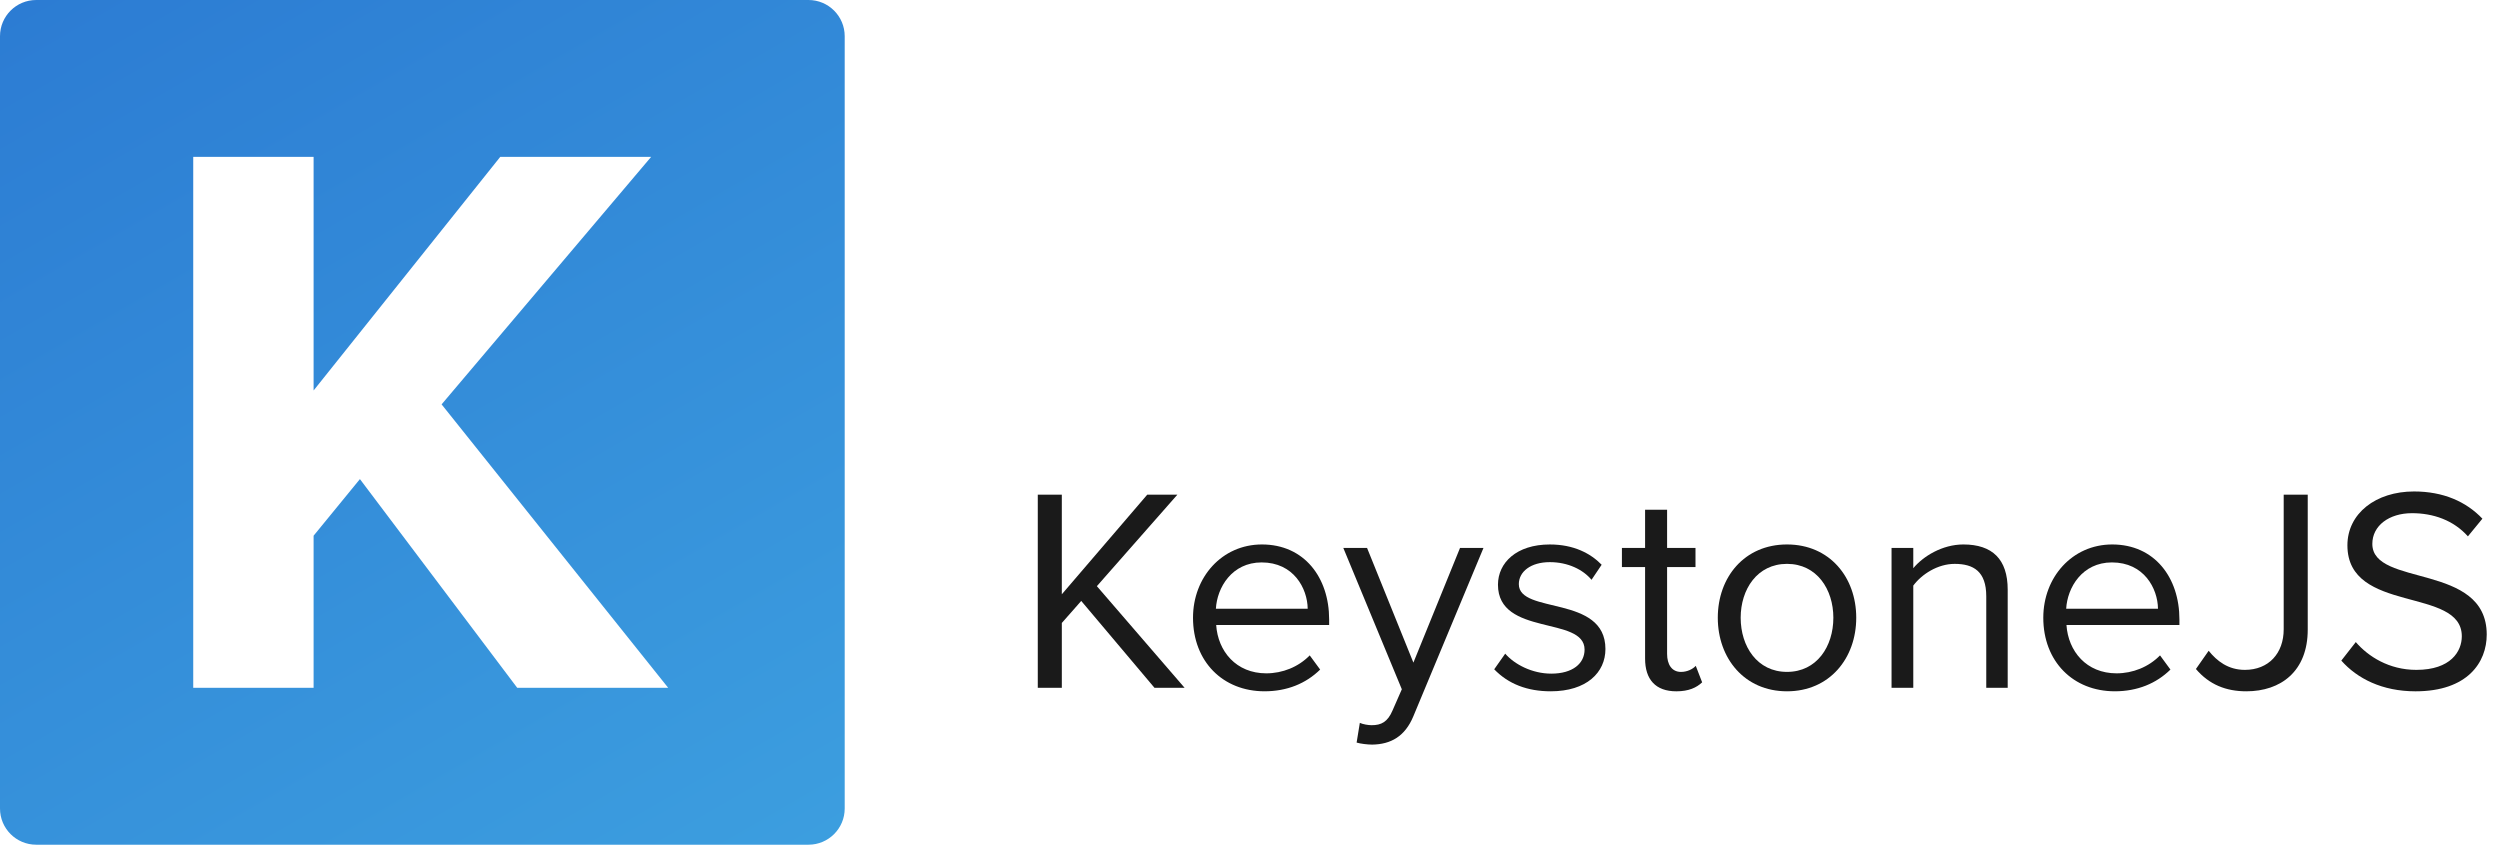
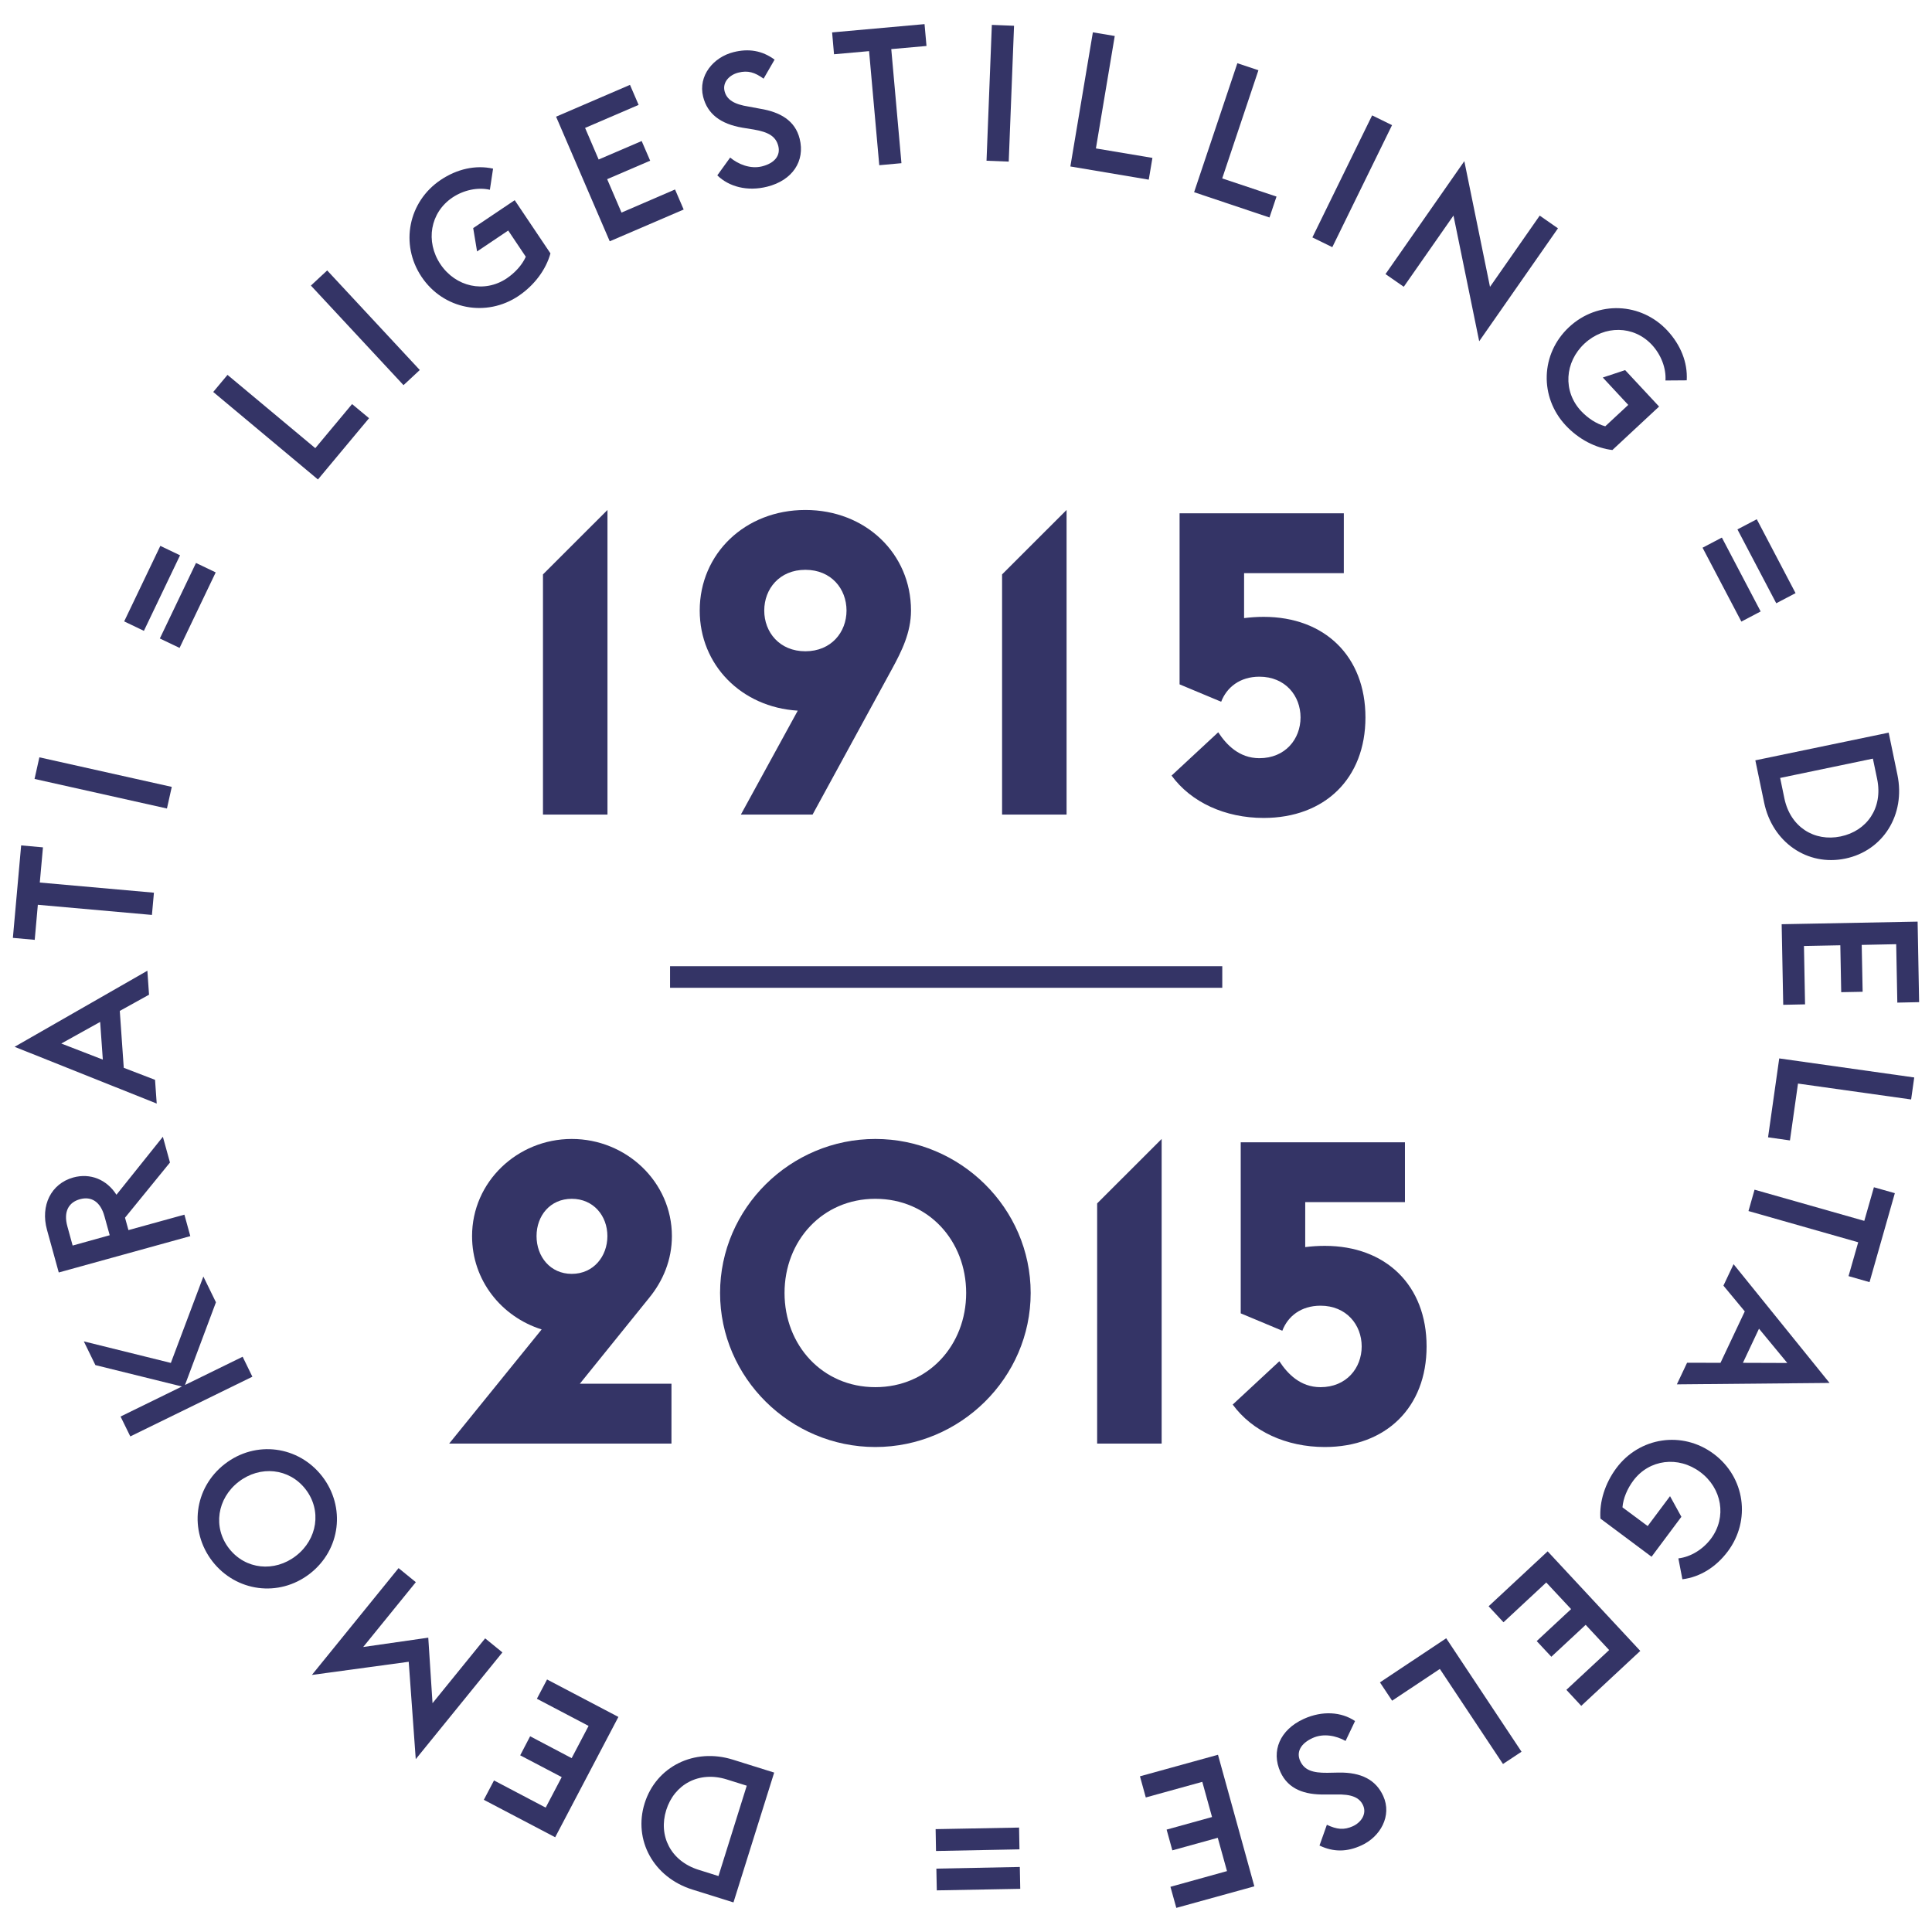
- <svg xmlns="http://www.w3.org/2000/svg" version="1.1" id="Layer_1" x="0px" y="0px" width="207.173px" height="70px" viewBox="0 0 207.173 70" enable-background="new 0 0 207.173 70" xml:space="preserve">
-   <linearGradient id="SVGID_1_" gradientUnits="userSpaceOnUse" x1="58.356" y1="75.456" x2="11.643" y2="-5.454">
-     <stop offset="0" style="stop-color:#3C9EDF" />
-     <stop offset="1" style="stop-color:#2C7CD3" />
-   </linearGradient>
-   <path fill-rule="evenodd" clip-rule="evenodd" fill="url(#SVGID_1_)" d="M3,0h64c1.656,0,3,1.343,3,3v64c0,1.657-1.344,3-3,3H3  c-1.657,0-3-1.343-3-3V3C0,1.343,1.343,0,3,0z M36.595,33.51L55.373,57h-12.51L29.826,39.702l-3.838,4.692V57h-9.975V13h9.975  v19.358L41.455,13h12.504L36.595,33.51z" />
+ <svg xmlns="http://www.w3.org/2000/svg" version="1.1" id="Layer_1" x="0px" y="0px" width="150px" height="150px" viewBox="0 0 150 150" enable-background="new 0 0 150 150" xml:space="preserve">
  <g>
-     <path fill="#1A1A1A" d="M95.673,57l-6.072-7.201l-1.608,1.824V57H86V40.991h1.992v8.257l7.081-8.257h2.497l-6.673,7.584L98.169,57   H95.673z" />
-     <path fill="#1A1A1A" d="M98.864,51.191c0-3.36,2.4-6.072,5.713-6.072c3.504,0,5.568,2.736,5.568,6.216v0.456h-9.361   c0.144,2.184,1.656,4.008,4.152,4.008c1.344,0,2.664-0.528,3.6-1.488l0.864,1.176c-1.176,1.152-2.736,1.8-4.608,1.8   C101.336,57.288,98.864,54.816,98.864,51.191z M104.552,46.607c-2.472,0-3.696,2.088-3.792,3.84h7.608   C108.345,48.743,107.193,46.607,104.552,46.607z" />
-     <path fill="#1A1A1A" d="M112.688,59.904c0.264,0.12,0.696,0.192,0.984,0.192c0.792,0,1.32-0.264,1.728-1.224l0.768-1.752   l-4.849-11.713h1.968l3.84,9.504l3.864-9.504h1.944l-5.809,13.945c-0.696,1.68-1.872,2.328-3.408,2.353   c-0.384,0-0.984-0.072-1.296-0.168L112.688,59.904z" />
-     <path fill="#1A1A1A" d="M123.824,55.464l0.912-1.296c0.768,0.888,2.231,1.656,3.816,1.656c1.775,0,2.76-0.84,2.76-1.992   c0-2.808-7.177-1.08-7.177-5.376c0-1.824,1.536-3.336,4.297-3.336c1.992,0,3.384,0.744,4.296,1.68l-0.84,1.248   c-0.696-0.84-1.944-1.464-3.456-1.464c-1.584,0-2.568,0.792-2.568,1.824c0,2.52,7.177,0.864,7.177,5.376   c0,1.944-1.561,3.504-4.537,3.504C126.584,57.288,125,56.688,123.824,55.464z" />
-     <path fill="#1A1A1A" d="M136.327,54.576v-7.584h-1.92v-1.584h1.92v-3.168h1.824v3.168h2.353v1.584h-2.353v7.201   c0,0.864,0.384,1.488,1.152,1.488c0.527,0,0.983-0.24,1.224-0.504l0.528,1.368c-0.456,0.432-1.104,0.744-2.137,0.744   C137.191,57.288,136.327,56.304,136.327,54.576z" />
-     <path fill="#1A1A1A" d="M142.352,51.191c0-3.36,2.208-6.072,5.736-6.072s5.737,2.712,5.737,6.072s-2.209,6.097-5.737,6.097   S142.352,54.552,142.352,51.191z M151.929,51.191c0-2.352-1.368-4.464-3.841-4.464c-2.472,0-3.84,2.112-3.84,4.464   c0,2.376,1.368,4.488,3.84,4.488C150.561,55.68,151.929,53.568,151.929,51.191z" />
-     <path fill="#1A1A1A" d="M164.6,57v-7.584c0-2.064-1.056-2.688-2.616-2.688c-1.416,0-2.736,0.864-3.432,1.8V57h-1.801V45.407h1.801   v1.68c0.815-0.984,2.4-1.968,4.152-1.968c2.4,0,3.672,1.224,3.672,3.744V57H164.6z" />
-     <path fill="#1A1A1A" d="M169.326,51.191c0-3.36,2.4-6.072,5.713-6.072c3.504,0,5.568,2.736,5.568,6.216v0.456h-9.361   c0.145,2.184,1.656,4.008,4.152,4.008c1.345,0,2.665-0.528,3.601-1.488l0.864,1.176c-1.176,1.152-2.736,1.8-4.608,1.8   C171.799,57.288,169.326,54.816,169.326,51.191z M175.015,46.607c-2.472,0-3.696,2.088-3.792,3.84h7.608   C178.808,48.743,177.655,46.607,175.015,46.607z" />
-     <path fill="#1A1A1A" d="M181.974,55.44l1.057-1.512c0.672,0.84,1.608,1.584,3,1.584c1.968,0,3.217-1.368,3.217-3.36V40.991h1.992   v11.185c0,3.456-2.232,5.112-5.089,5.112C184.47,57.288,183.078,56.736,181.974,55.44z" />
-     <path fill="#1A1A1A" d="M194.023,54.744l1.199-1.536c1.033,1.2,2.76,2.304,5.018,2.304c2.855,0,3.768-1.536,3.768-2.784   c0-4.128-9.48-1.824-9.48-7.537c0-2.64,2.352-4.464,5.52-4.464c2.424,0,4.32,0.84,5.666,2.256l-1.201,1.464   c-1.199-1.344-2.881-1.92-4.633-1.92c-1.896,0-3.287,1.032-3.287,2.544c0,3.601,9.48,1.536,9.48,7.513   c0,2.304-1.584,4.705-5.904,4.705C197.406,57.288,195.343,56.232,194.023,54.744z" />
+     <g>
+       <path fill="#343466" d="M56.429,138.156c-2.171-0.68-4.078,0.389-4.702,2.375c-0.625,1.987,0.335,3.955,2.506,4.639l1.549,0.486    l2.196-7.015L56.429,138.156z M56.947,147.703l-3.195-1c-3.012-0.946-4.596-3.84-3.703-6.694c0.896-2.858,3.853-4.332,6.862-3.387    l3.196,1.001L56.947,147.703z" />
+     </g>
+     <polygon fill="#343466" points="43.104,142.644 37.564,139.737 38.354,138.233 42.367,140.343 43.611,137.974 40.388,136.283    41.159,134.804 44.383,136.502 45.697,133.999 41.684,131.891 42.473,130.394 48.012,133.302  " />
+     <polygon fill="#343466" points="32.279,136.58 31.733,129.02 24.215,130.042 30.945,121.748 32.285,122.84 28.199,127.873    33.251,127.148 33.581,132.236 37.667,127.202 39.007,128.292  " />
+     <g>
+       <path fill="#343466" d="M18.525,115.049c-1.666,1.29-2.014,3.533-0.742,5.174c1.274,1.64,3.53,1.865,5.195,0.574    c1.669-1.29,2.017-3.532,0.746-5.173C22.452,113.982,20.195,113.758,18.525,115.049 M24.051,122.185    c-2.404,1.859-5.731,1.394-7.558-0.962c-1.836-2.369-1.445-5.696,0.961-7.561c2.407-1.861,5.725-1.406,7.562,0.963    C26.841,116.989,26.46,120.32,24.051,122.185" />
+     </g>
+     <polygon fill="#343466" points="10.117,111.523 9.36,109.979 14.125,107.647 7.406,105.986 6.508,104.144 13.265,105.817    15.789,99.11 16.766,101.109 14.363,107.529 18.839,105.337 19.595,106.888  " />
+     <g>
+       <path fill="#343466" d="M8.109,94.427c-0.318-1.152-1.037-1.559-1.9-1.321c-0.877,0.241-1.296,0.962-0.977,2.114l0.408,1.484    l2.878-0.801L8.109,94.427z M9.706,94.542l0.267,0.963l4.344-1.199l0.459,1.666L4.562,98.795l-0.913-3.309    c-0.525-1.895,0.322-3.586,2.035-4.065c1.323-0.364,2.599,0.152,3.357,1.339l3.604-4.502l0.552,1.999L9.706,94.542z" />
+     </g>
+     <path fill="#343466" d="M7.983,82.267l-0.207-2.925l-3.017,1.677L7.983,82.267z M1.133,81.274l10.309-5.907l0.129,1.862   l-2.271,1.258l0.309,4.418l2.428,0.933l0.13,1.843L1.133,81.274z" />
+     <polygon fill="#343466" points="2.938,70.247 2.696,72.969 1,72.816 1.642,65.637 3.335,65.789 3.09,68.52 11.951,69.309    11.796,71.035  " />
+     <rect x="7.146" y="55.519" transform="matrix(-0.218 0.9759 -0.9759 -0.218 69.0752 66.2237)" fill="#343466" width="1.72" height="10.533" />
+     <path fill="#343466" d="M13.942,50.304l-1.532-0.732l2.807-5.864l1.53,0.732L13.942,50.304z M13.979,43.114l-2.807,5.865   l-1.531-0.734l2.807-5.863L13.979,43.114z" />
+     <polygon fill="#343466" points="16.555,30.433 17.663,29.105 24.479,34.795 27.335,31.372 28.653,32.469 24.685,37.226  " />
+     <rect x="27.503" y="20.174" transform="matrix(-0.7323 0.681 -0.681 -0.7323 66.4715 24.7718)" fill="#343466" width="1.726" height="10.558" />
+     <g>
+       <path fill="#343466" d="M32.732,21.496c-1.705-2.545-1.014-5.851,1.479-7.524c1.254-0.843,2.699-1.183,4.071-0.879l-0.248,1.642    c-0.935-0.218-2.038,0.019-2.905,0.6c-1.738,1.169-2.113,3.417-0.933,5.181c1.184,1.762,3.411,2.259,5.146,1.097    c0.646-0.438,1.193-1.036,1.481-1.679l-1.365-2.036l-2.418,1.625l-0.301-1.813l3.223-2.167l2.775,4.13    c-0.346,1.255-1.238,2.467-2.477,3.303C37.769,24.648,34.44,24.041,32.732,21.496" />
+     </g>
+     <polygon fill="#343466" points="43.174,9.059 48.912,6.589 49.582,8.144 45.426,9.931 46.479,12.384 49.819,10.949 50.479,12.476    47.14,13.911 48.254,16.505 52.41,14.711 53.08,16.268 47.34,18.735  " />
+     <g>
+       <path fill="#343466" d="M55.691,13.615l0.998-1.382c0.637,0.529,1.574,0.903,2.464,0.686c0.994-0.248,1.457-0.843,1.275-1.576    c-0.19-0.764-0.778-1.091-1.896-1.285l-0.895-0.145c-1.708-0.291-2.714-1.078-3.045-2.399c-0.41-1.642,0.807-3.078,2.359-3.466    c1.18-0.296,2.215-0.126,3.188,0.582l-0.854,1.478c-0.691-0.497-1.219-0.655-1.951-0.472c-0.69,0.169-1.254,0.739-1.079,1.441    c0.167,0.668,0.746,1.024,1.875,1.199l0.883,0.165c1.546,0.254,2.72,0.908,3.073,2.333c0.434,1.725-0.554,3.227-2.522,3.72    C58.026,14.881,56.6,14.5,55.691,13.615" />
+     </g>
+     <polygon fill="#343466" points="67.475,3.97 64.753,4.213 64.605,2.516 71.781,1.873 71.933,3.569 69.198,3.813 69.988,12.67    68.266,12.827  " />
+     <rect x="76.796" y="1.963" transform="matrix(-0.9992 -0.0391 0.0391 -0.9992 154.9753 17.5109)" fill="#343466" width="1.725" height="10.555" />
+     <polygon fill="#343466" points="84.85,2.51 86.549,2.794 85.086,11.524 89.474,12.259 89.189,13.949 83.103,12.924  " />
+     <polygon fill="#343466" points="96.069,4.907 97.704,5.453 94.892,13.851 99.108,15.262 98.562,16.886 92.71,14.922  " />
+     <rect x="104.121" y="8.797" transform="matrix(-0.8981 -0.4397 0.4397 -0.8981 193.0825 72.8724)" fill="#343466" width="1.722" height="10.549" />
+     <polygon fill="#343466" points="112.848,16.735 108.988,22.265 107.57,21.28 113.69,12.512 115.683,22.272 119.543,16.74    120.96,17.727 114.844,26.495  " />
+     <g>
+       <path fill="#343466" d="M121.826,25.391c2.232-2.076,5.592-1.914,7.627,0.273c1.023,1.103,1.586,2.466,1.504,3.865l-1.651,0.012    c0.062-0.957-0.341-1.998-1.048-2.764c-1.418-1.525-3.689-1.543-5.238-0.103c-1.544,1.438-1.689,3.704-0.272,5.23    c0.526,0.563,1.206,1.011,1.884,1.193l1.785-1.66l-1.976-2.126l1.735-0.575l2.635,2.829l-3.625,3.374    c-1.291-0.145-2.623-0.831-3.635-1.921C119.516,30.831,119.594,27.469,121.826,25.391" />
+     </g>
+     <path fill="#343466" d="M137.908,46.837l-3.014-5.735l1.502-0.788l3.011,5.737L137.908,46.837z M132.186,42.524l1.5-0.787   l3.011,5.736l-1.498,0.787L132.186,42.524z" />
+     <g>
+       <path fill="#343466" d="M138.54,61.99c0.465,2.228,2.331,3.375,4.368,2.951c2.042-0.424,3.297-2.219,2.834-4.454l-0.331-1.587    l-7.2,1.499L138.54,61.99z M146.636,56.882l0.68,3.278c0.643,3.095-1.116,5.894-4.049,6.501c-2.929,0.611-5.657-1.255-6.3-4.346    l-0.683-3.283L146.636,56.882z" />
+     </g>
+     <polygon fill="#343466" points="148.883,71.555 149,77.807 147.308,77.843 147.22,73.307 144.543,73.362 144.615,77.001    142.951,77.033 142.882,73.391 140.059,73.446 140.144,77.978 138.449,78.013 138.328,71.756  " />
+     <polygon fill="#343466" points="148.621,83.654 148.379,85.362 139.596,84.128 138.971,88.542 137.271,88.301 138.139,82.175  " />
+     <polygon fill="#343466" points="144.743,94.788 145.49,92.178 147.115,92.638 145.15,99.545 143.52,99.078 144.271,96.45    135.751,94.025 136.223,92.367  " />
+     <path fill="#343466" d="M136.568,103.16l-1.248,2.649l3.445,0.012L136.568,103.16z M142.045,107.371l-11.854,0.11l0.794-1.679   l2.594,0.007l1.885-3.993l-1.658-1.999l0.788-1.666L142.045,107.371z" />
+     <g>
+       <path fill="#343466" d="M133.052,112.879c2.444,1.823,2.89,5.161,1.1,7.562c-0.899,1.206-2.142,2.003-3.532,2.173l-0.312-1.622    c0.955-0.109,1.91-0.697,2.534-1.533c1.243-1.667,0.857-3.91-0.837-5.169c-1.697-1.266-3.953-0.998-5.198,0.668    c-0.464,0.624-0.782,1.369-0.839,2.071l1.957,1.454l1.736-2.321l0.881,1.602l-2.315,3.101l-3.97-2.963    c-0.092-1.292,0.348-2.725,1.238-3.92C127.281,111.583,130.607,111.056,133.052,112.879" />
+     </g>
+     <polygon fill="#343466" points="127.351,128.176 122.768,132.442 121.613,131.199 124.934,128.11 123.111,126.152 120.445,128.631    119.309,127.413 121.979,124.93 120.051,122.864 116.731,125.953 115.576,124.711 120.159,120.446  " />
+     <polygon fill="#343466" points="118.131,136.003 116.691,136.956 111.79,129.577 108.084,132.042 107.138,130.619 112.284,127.196     " />
+     <g>
+       <path fill="#343466" d="M105.205,133.622l-0.736,1.545c-0.725-0.412-1.715-0.612-2.553-0.229c-0.934,0.424-1.285,1.09-0.971,1.782    c0.326,0.714,0.963,0.931,2.102,0.92l0.908-0.018c1.734-0.025,2.871,0.569,3.438,1.817c0.703,1.546-0.236,3.181-1.701,3.841    c-1.107,0.51-2.161,0.527-3.246,0.006l0.572-1.611c0.772,0.364,1.321,0.424,2.012,0.115c0.651-0.297,1.1-0.959,0.8-1.624    c-0.284-0.625-0.921-0.871-2.066-0.842l-0.9-0.001c-1.568,0.031-2.845-0.406-3.452-1.744c-0.739-1.625-0.04-3.283,1.814-4.125    C102.676,132.799,104.148,132.908,105.205,133.622" />
+     </g>
+     <polygon fill="#343466" points="97.387,146.454 91.329,148.127 90.873,146.491 95.264,145.272 94.547,142.686 91.021,143.661    90.576,142.05 94.102,141.074 93.346,138.342 88.959,139.554 88.506,137.912 94.564,136.24  " />
+     <path fill="#343466" d="M72.699,145.079l6.479-0.128l0.034,1.697l-6.479,0.12L72.699,145.079z M79.121,141.892l0.03,1.691   l-6.479,0.127l-0.03-1.696L79.121,141.892z" />
+     <rect x="52.023" y="75.016" fill="#343466" width="42.874" height="1.676" />
+     <polygon fill="#343466" points="42.156,44.597 47.164,39.593 47.164,63.243 42.156,63.244  " />
+     <g>
+       <path fill="#343466" d="M65.724,47.402c-0.001-1.685-1.185-3.162-3.196-3.162c-2.009,0-3.192,1.479-3.192,3.163    c-0.001,1.678,1.183,3.161,3.192,3.162C64.539,50.564,65.724,49.08,65.724,47.402 M70.73,47.402c0,1.708-0.725,3.161-1.48,4.545    l-6.162,11.297h-5.567l4.417-8.069c-4.384-0.267-7.612-3.557-7.612-7.773c0-4.417,3.526-7.808,8.202-7.808    C67.207,39.593,70.73,42.984,70.73,47.402" />
+     </g>
+     <polygon fill="#343466" points="77.801,44.597 82.809,39.592 82.809,63.243 77.801,63.243  " />
+     <g>
+       <path fill="#343466" d="M91.582,53.133l0.001-13.28l12.751-0.001l-0.001,4.648h-7.742l-0.001,3.489    c0.494-0.06,0.991-0.097,1.518-0.097c4.744,0,7.905,3.066,7.905,7.809c0,4.745-3.161,7.804-7.905,7.804    c-2.998,0-5.633-1.217-7.148-3.289l3.623-3.363c0.627,0.956,1.614,2.012,3.195,2.013c2.01,0,3.195-1.486,3.196-3.164    c0-1.686-1.187-3.164-3.195-3.164c-1.515,0.001-2.536,0.826-2.967,1.945L91.582,53.133z" />
+       <path fill="#343466" d="M47.158,95.971c-0.001-1.581-1.086-2.896-2.766-2.896c-1.681,0-2.735,1.316-2.735,2.896    c0,1.582,1.055,2.933,2.734,2.932C46.072,98.903,47.157,97.553,47.158,95.971 M44.392,88.428c4.218,0,7.774,3.325,7.774,7.543    c0,1.848-0.691,3.489-1.779,4.811l-5.369,6.651l7.115,0.001l-0.001,4.647h-17.26l7.182-8.864    c-3.129-0.987-5.404-3.815-5.403-7.245C36.649,91.753,40.175,88.428,44.392,88.428" />
+       <path fill="#343466" d="M75.013,100.387c0-4.054-2.931-7.312-7.052-7.312c-4.115-0.001-7.05,3.258-7.05,7.312    c0.001,4.048,2.934,7.312,7.05,7.312C72.082,107.7,75.013,104.435,75.013,100.387 M67.961,88.428    c6.589,0,12.06,5.367,12.06,11.959c0.001,6.586-5.471,11.959-12.06,11.959c-6.588,0.001-12.055-5.373-12.055-11.959    C55.907,93.796,61.374,88.428,67.961,88.428" />
+     </g>
+     <polygon fill="#343466" points="85.183,93.432 90.19,88.428 90.19,112.08 85.182,112.079  " />
+     <g>
+       <path fill="#343466" d="M96.33,101.968l-0.001-13.28h12.75l0.001,4.646h-7.742l-0.001,3.491c0.497-0.062,0.99-0.097,1.519-0.097    c4.742,0,7.905,3.064,7.904,7.809c0.001,4.743-3.161,7.809-7.904,7.809c-3,0-5.635-1.225-7.149-3.296l3.622-3.363    c0.627,0.957,1.615,2.013,3.196,2.013c2.009-0.001,3.196-1.486,3.196-3.163c0.001-1.678-1.188-3.163-3.196-3.163    c-1.516,0.001-2.54,0.823-2.966,1.944L96.33,101.968z" />
+     </g>
  </g>
</svg>
